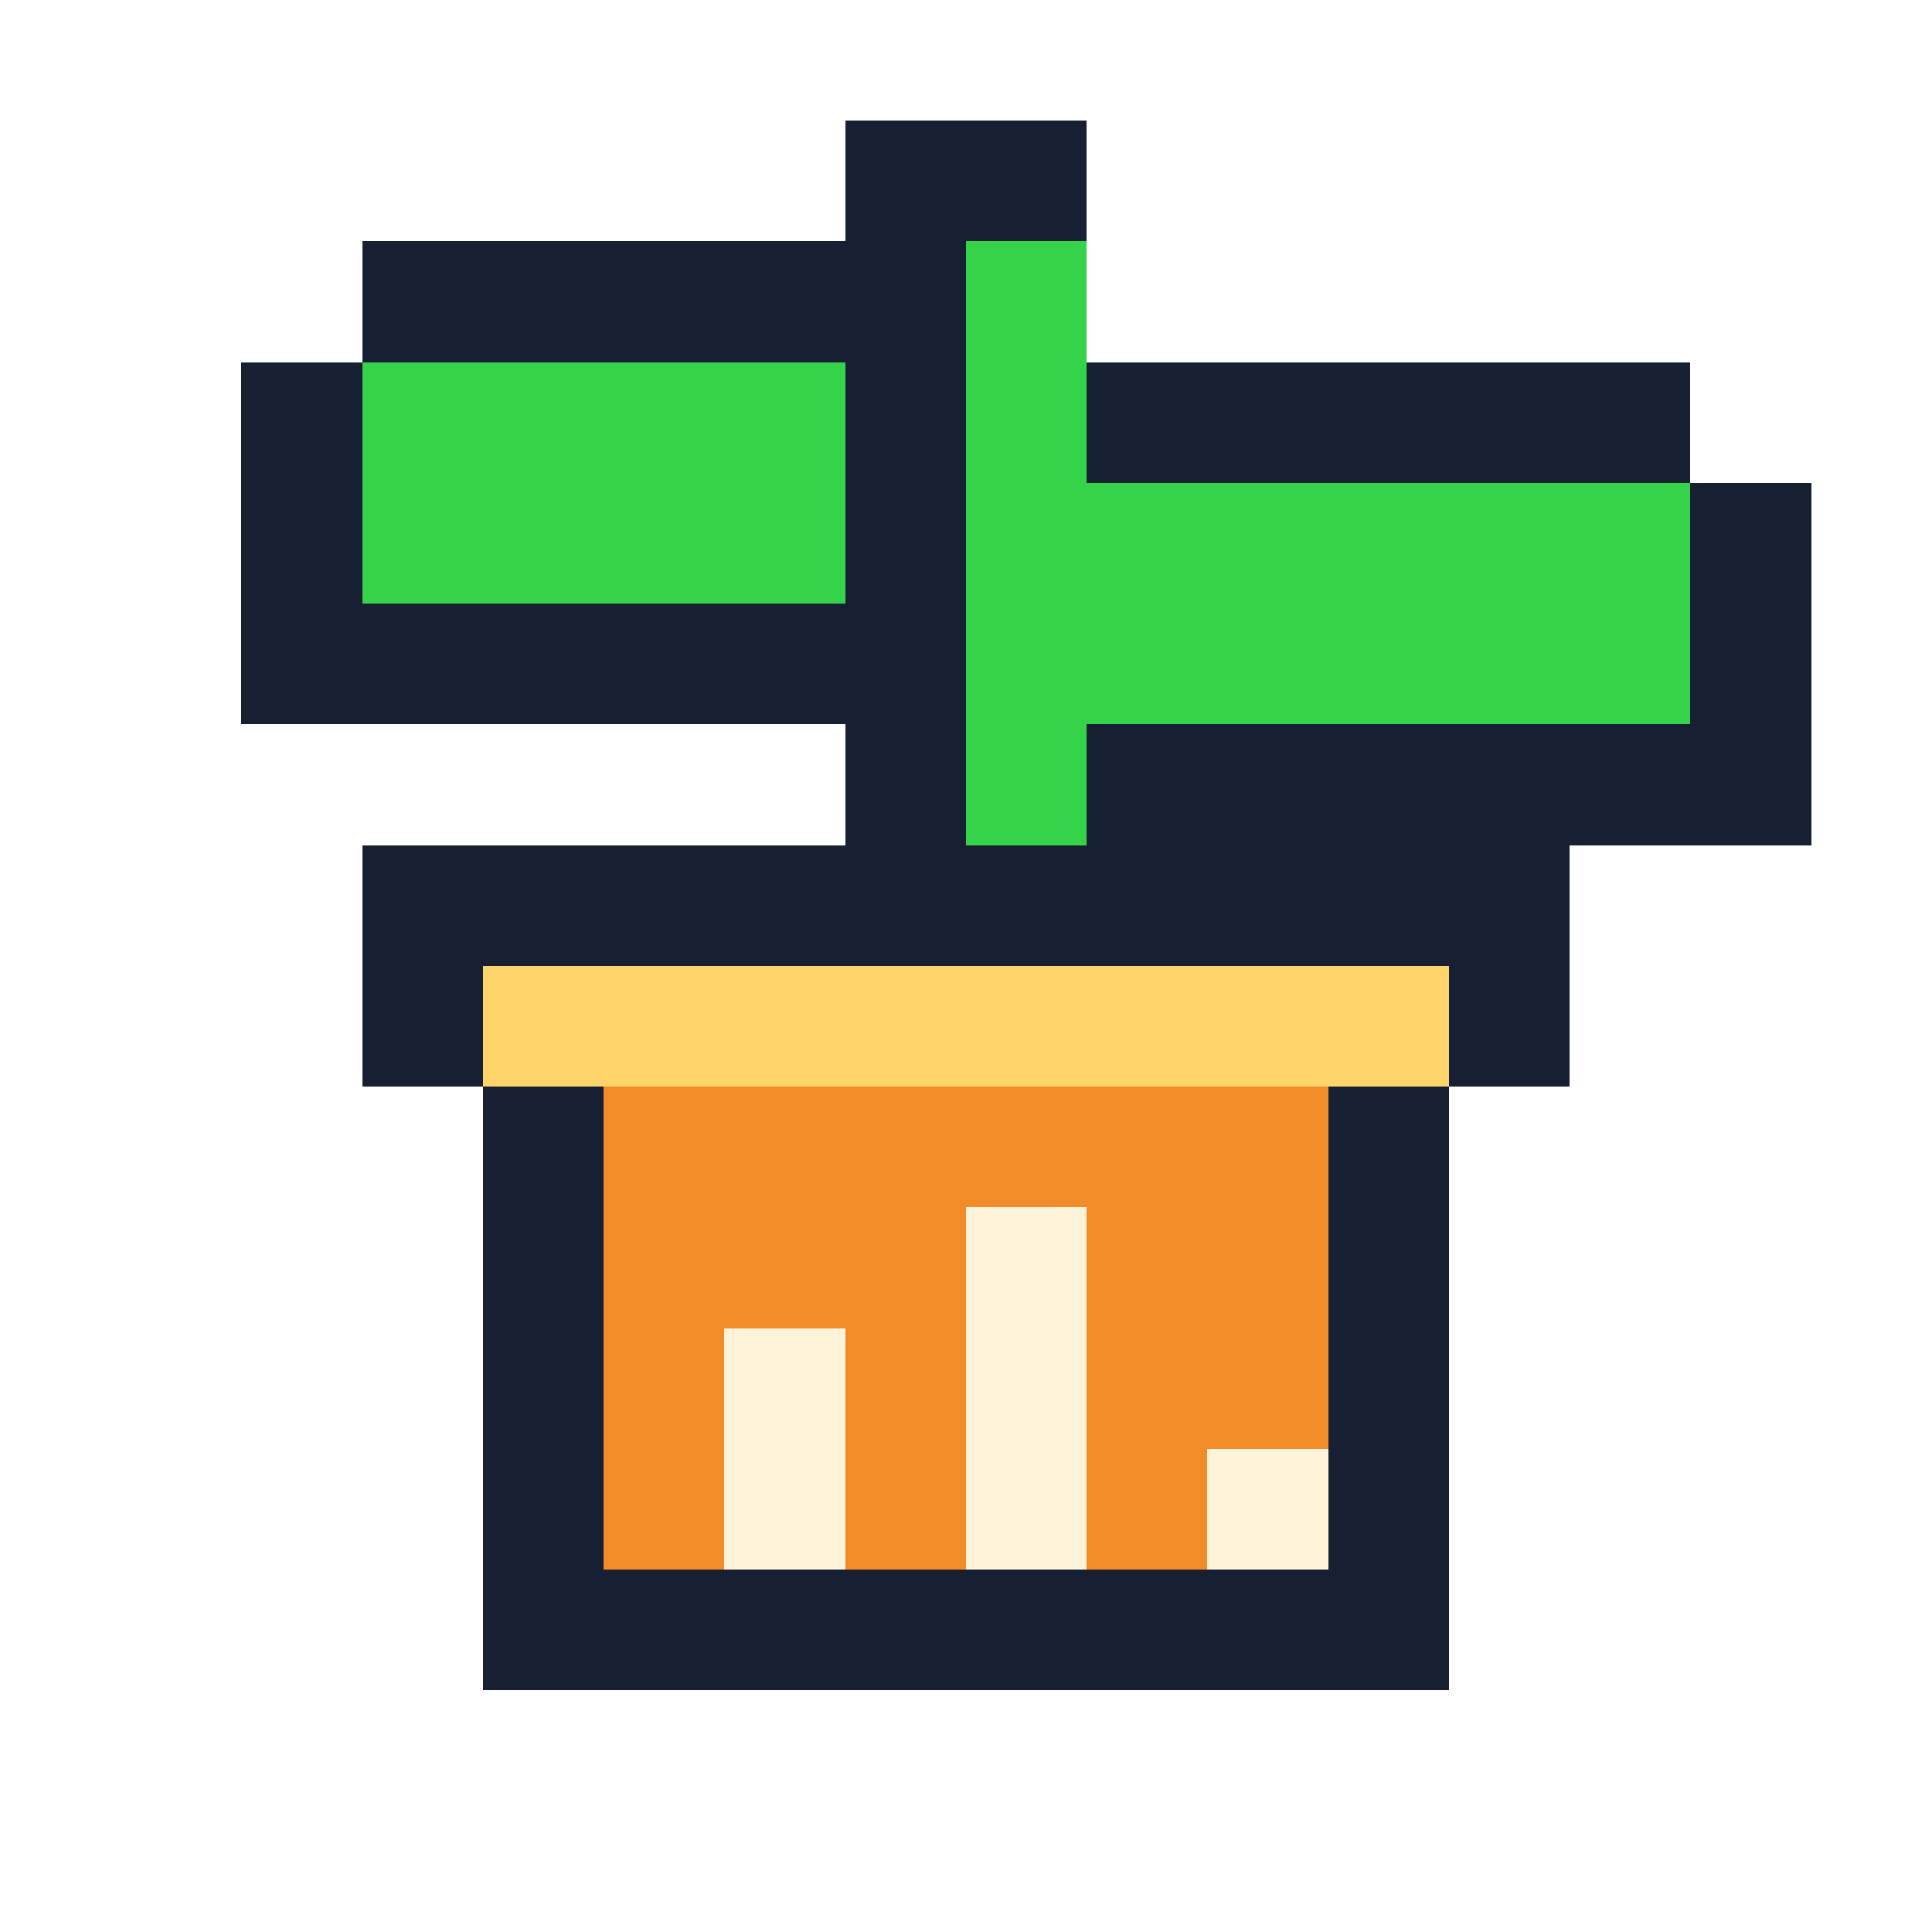
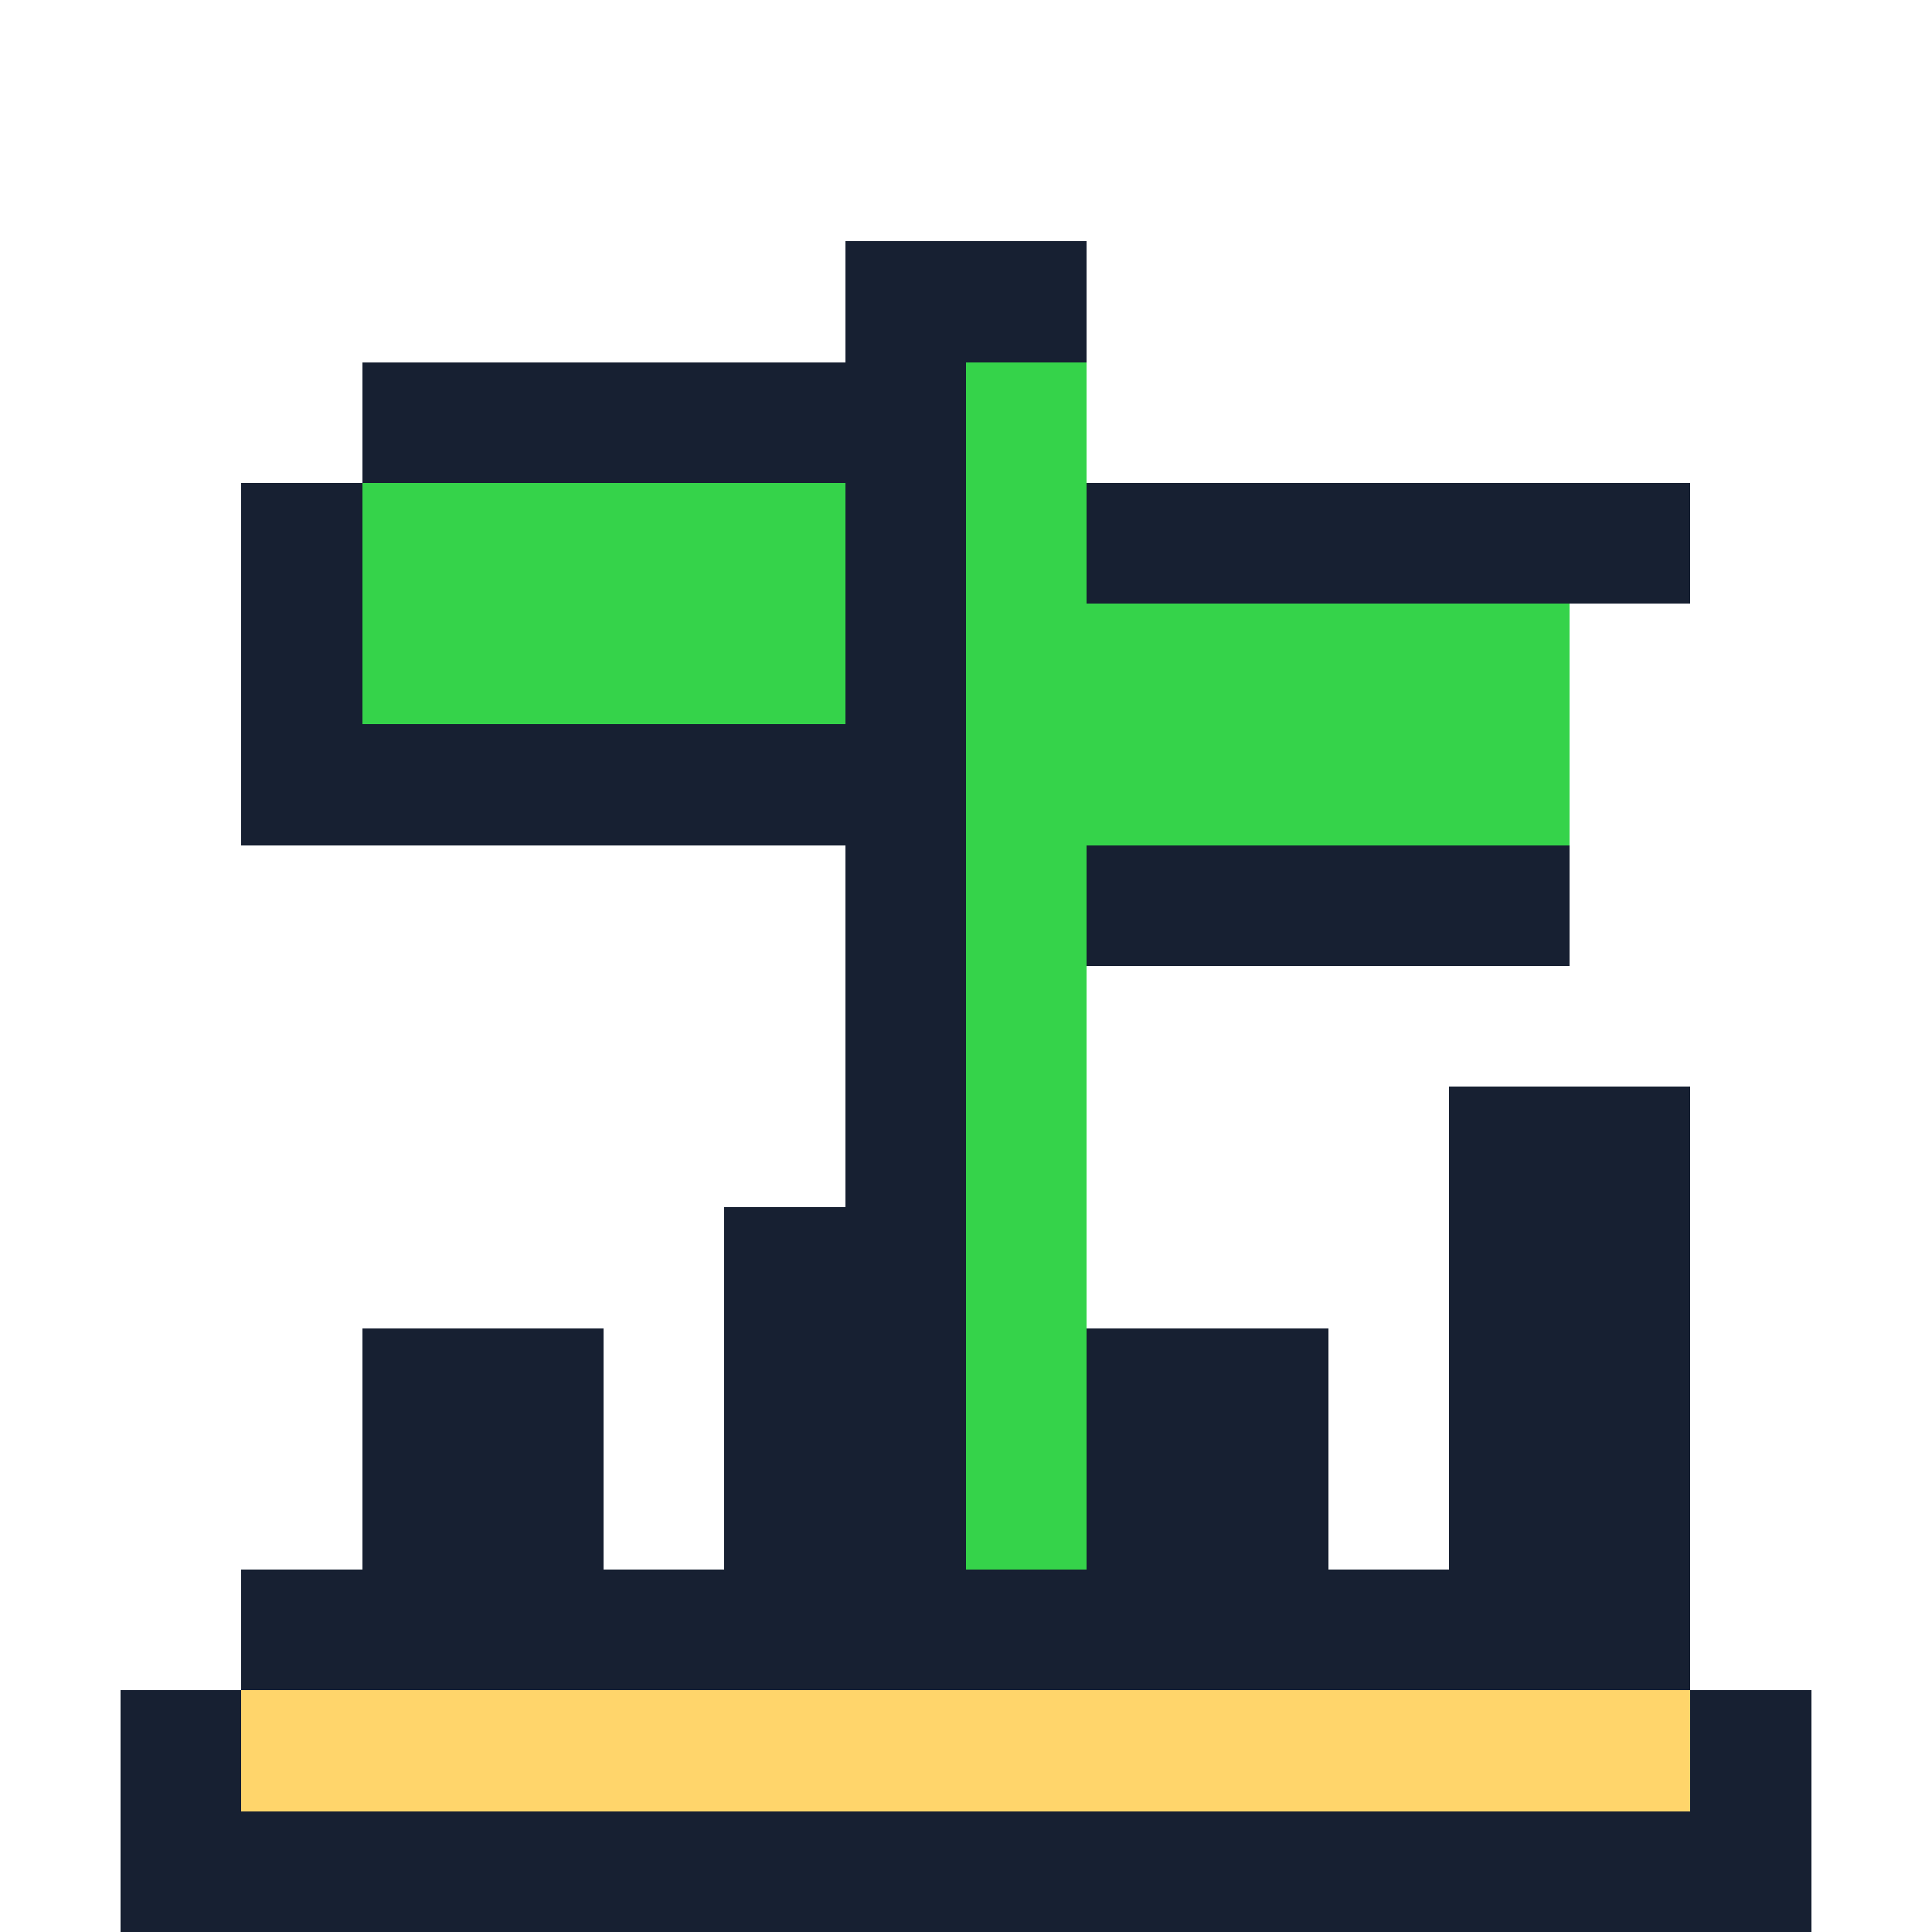
<svg xmlns="http://www.w3.org/2000/svg" viewBox="0 0 32 32" shape-rendering="crispEdges">
-   <rect x="14" y="2" width="4" height="16" fill="#172032" />
-   <rect x="16" y="4" width="2" height="14" fill="#35d34a" />
-   <rect x="6" y="4" width="8" height="2" fill="#172032" />
-   <rect x="4" y="6" width="10" height="6" fill="#172032" />
-   <rect x="6" y="6" width="8" height="4" fill="#35d34a" />
-   <rect x="18" y="6" width="10" height="2" fill="#172032" />
-   <rect x="18" y="8" width="12" height="6" fill="#172032" />
-   <rect x="18" y="8" width="10" height="4" fill="#35d34a" />
-   <rect x="6" y="14" width="20" height="4" fill="#172032" />
-   <rect x="8" y="16" width="16" height="2" fill="#ffd56b" />
-   <rect x="8" y="18" width="16" height="10" fill="#172032" />
-   <rect x="10" y="18" width="12" height="8" fill="#f28c28" />
-   <rect x="10" y="26" width="12" height="2" fill="#172032" />
-   <rect x="12" y="22" width="2" height="4" fill="#fff4da" />
-   <rect x="16" y="20" width="2" height="6" fill="#fff4da" />
-   <rect x="20" y="24" width="2" height="2" fill="#fff4da" />
+   <g fill="#172032">
+     <rect x="14" y="4" width="4" height="24" />
+     <rect x="6" y="6" width="8" height="2" />
+     <rect x="4" y="8" width="10" height="6" />
+     <rect x="18" y="8" width="10" height="2" />
+     <rect x="18" y="10" width="8" height="6" />
+     <rect x="4" y="26" width="24" height="2" />
+     <rect x="2" y="28" width="28" height="4" />
+   </g>
+   <g fill="#35d34a">
+     <rect x="16" y="6" width="2" height="20" />
+     <rect x="6" y="8" width="8" height="4" />
+     <rect x="18" y="10" width="8" height="4" />
+   </g>
+   <g fill="#ffd56b">
+     <rect x="4" y="28" width="24" height="2" />
+   </g>
+   <g fill="#172032">
+     <rect x="6" y="22" width="4" height="6" />
+     <rect x="12" y="20" width="4" height="8" />
+     <rect x="18" y="22" width="4" height="6" />
+     <rect x="24" y="18" width="4" height="10" />
+   </g>
</svg>
